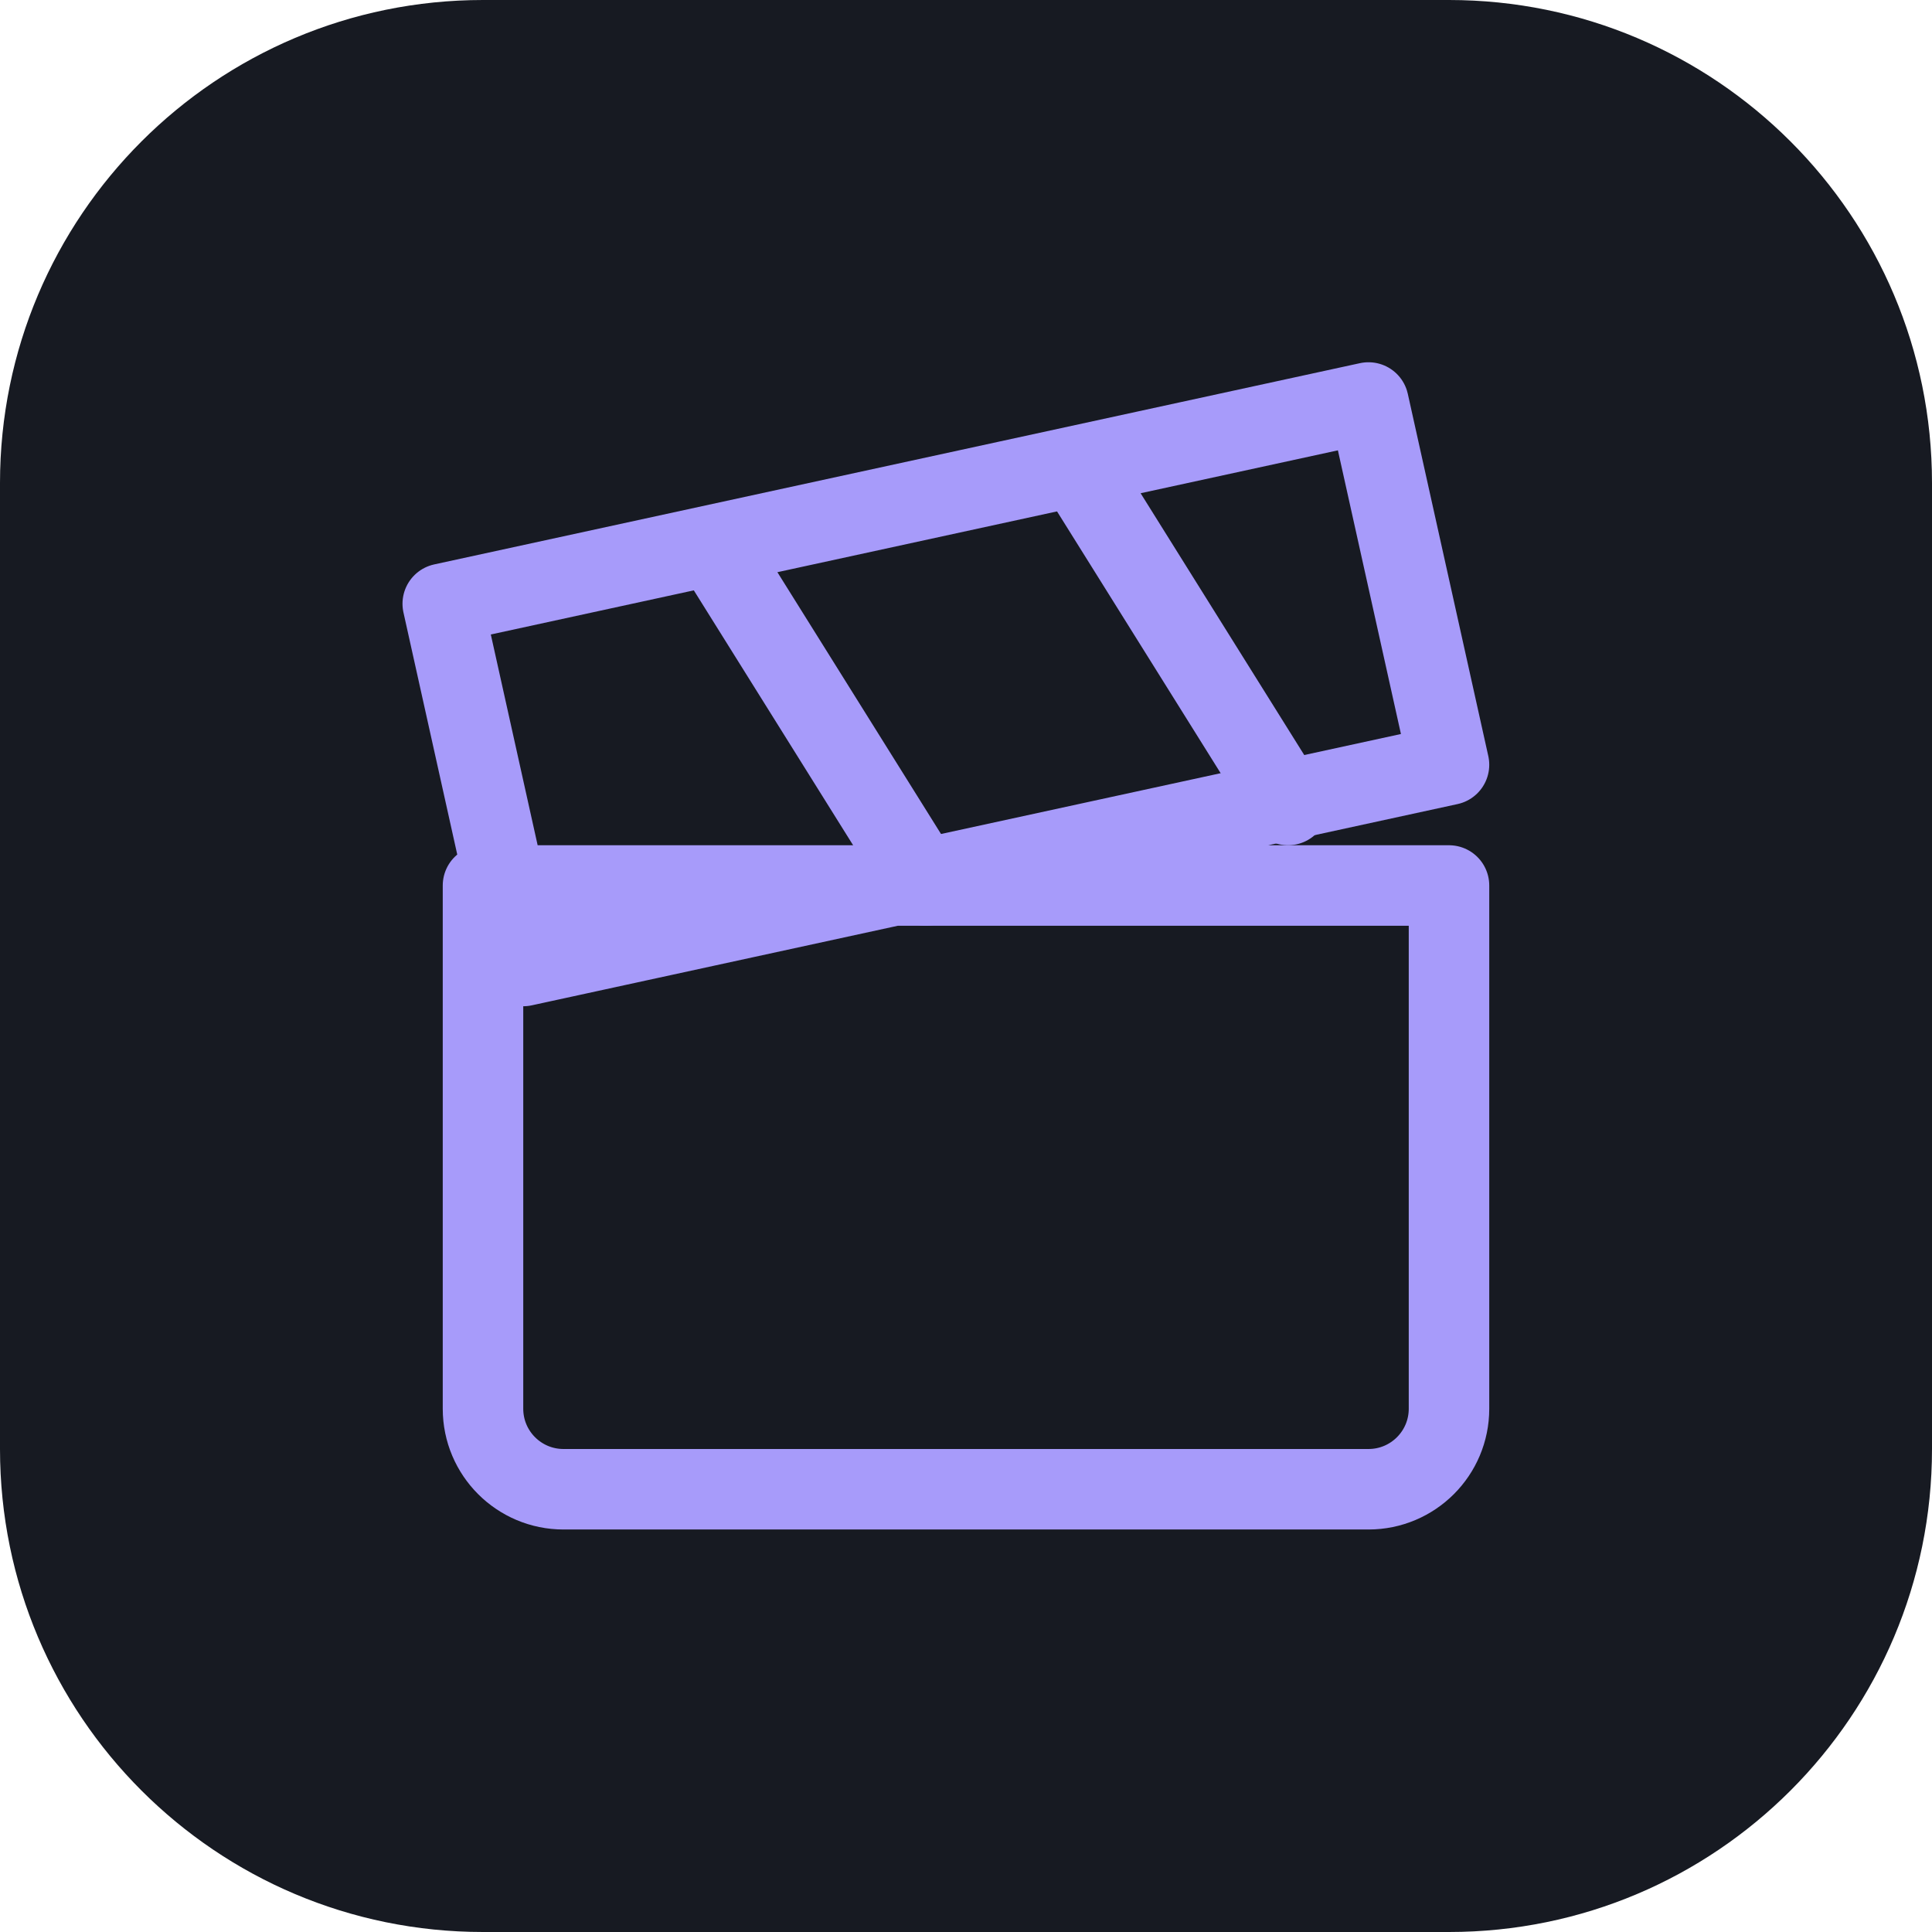
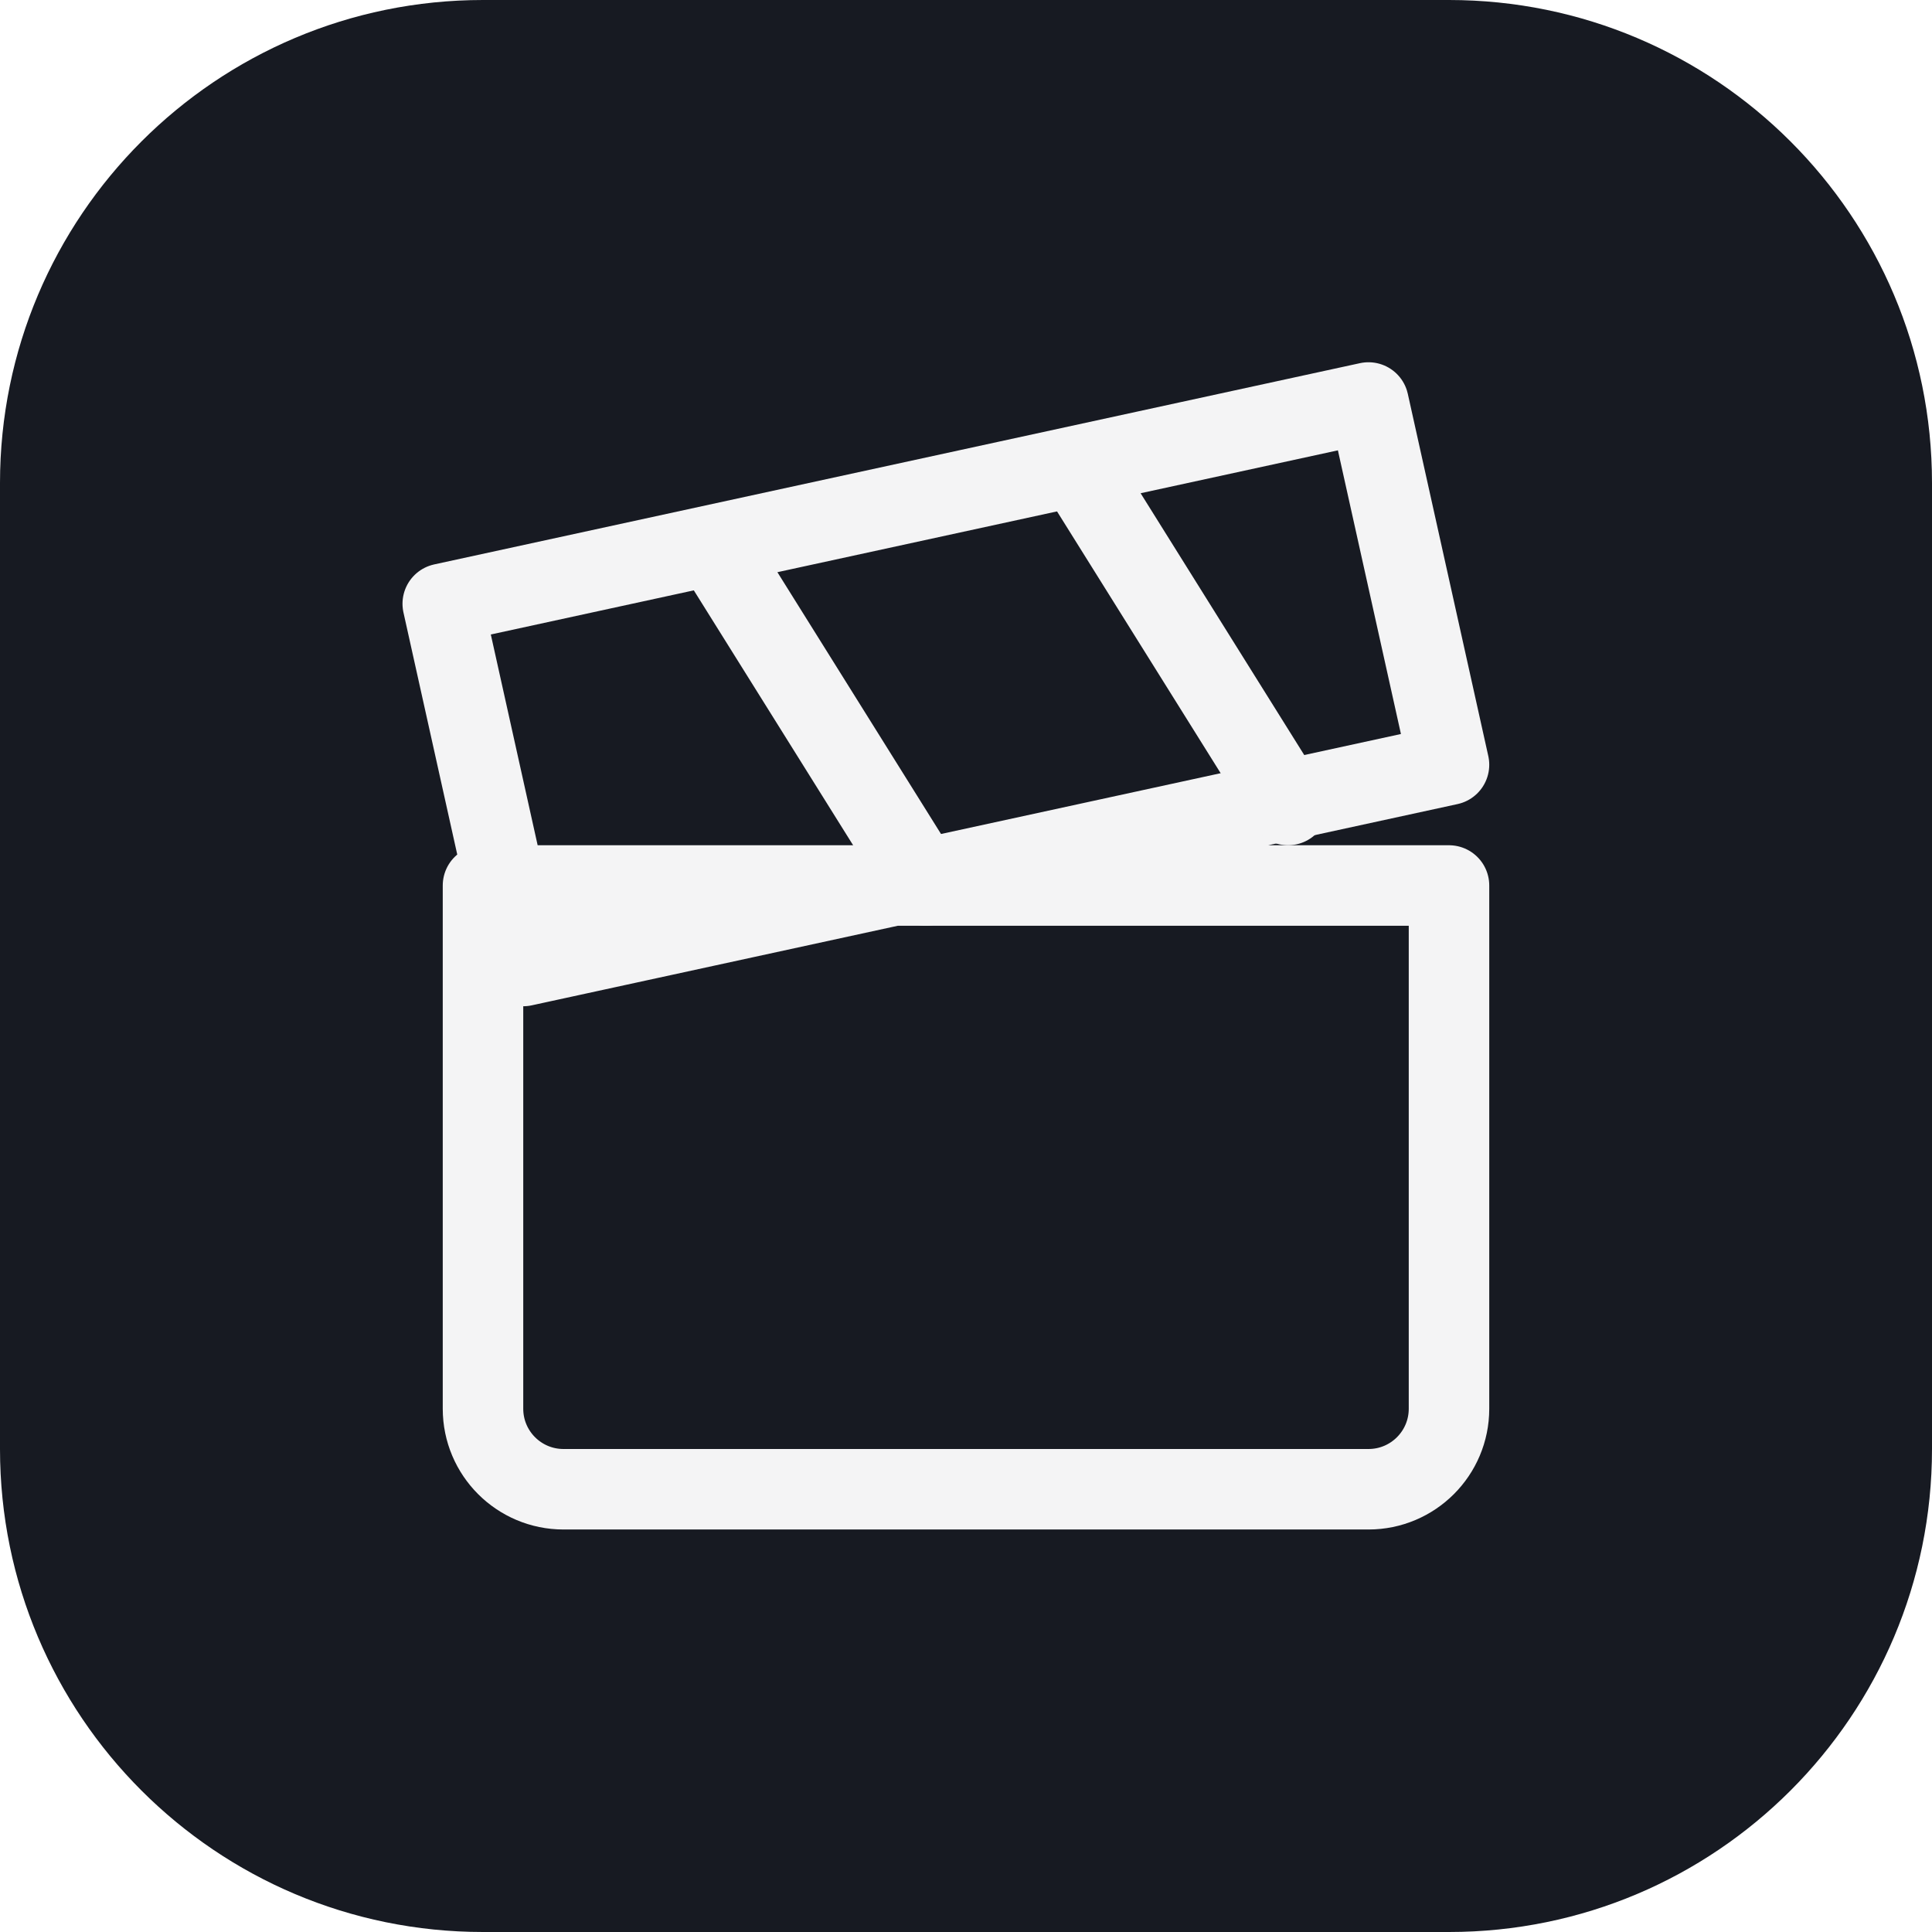
<svg xmlns="http://www.w3.org/2000/svg" viewBox="0 0 48 48" fill="none">
  <rect width="48" height="48" rx="12" fill="#171A22" />
-   <g stroke="#A79BFA" stroke-width="2" stroke-linecap="round" stroke-linejoin="round">
+   <g stroke="#F4F4F5" stroke-width="2" stroke-linecap="round" stroke-linejoin="round">
    <path d="M12 22h24v13a2 2 0 0 1-2 2H14a2 2 0 0 1-2-2V22ZM11 15l23-5 2 9-23 5z" />
    <path d="m18 14 5 8m4-10 5 8" />
  </g>
</svg>
